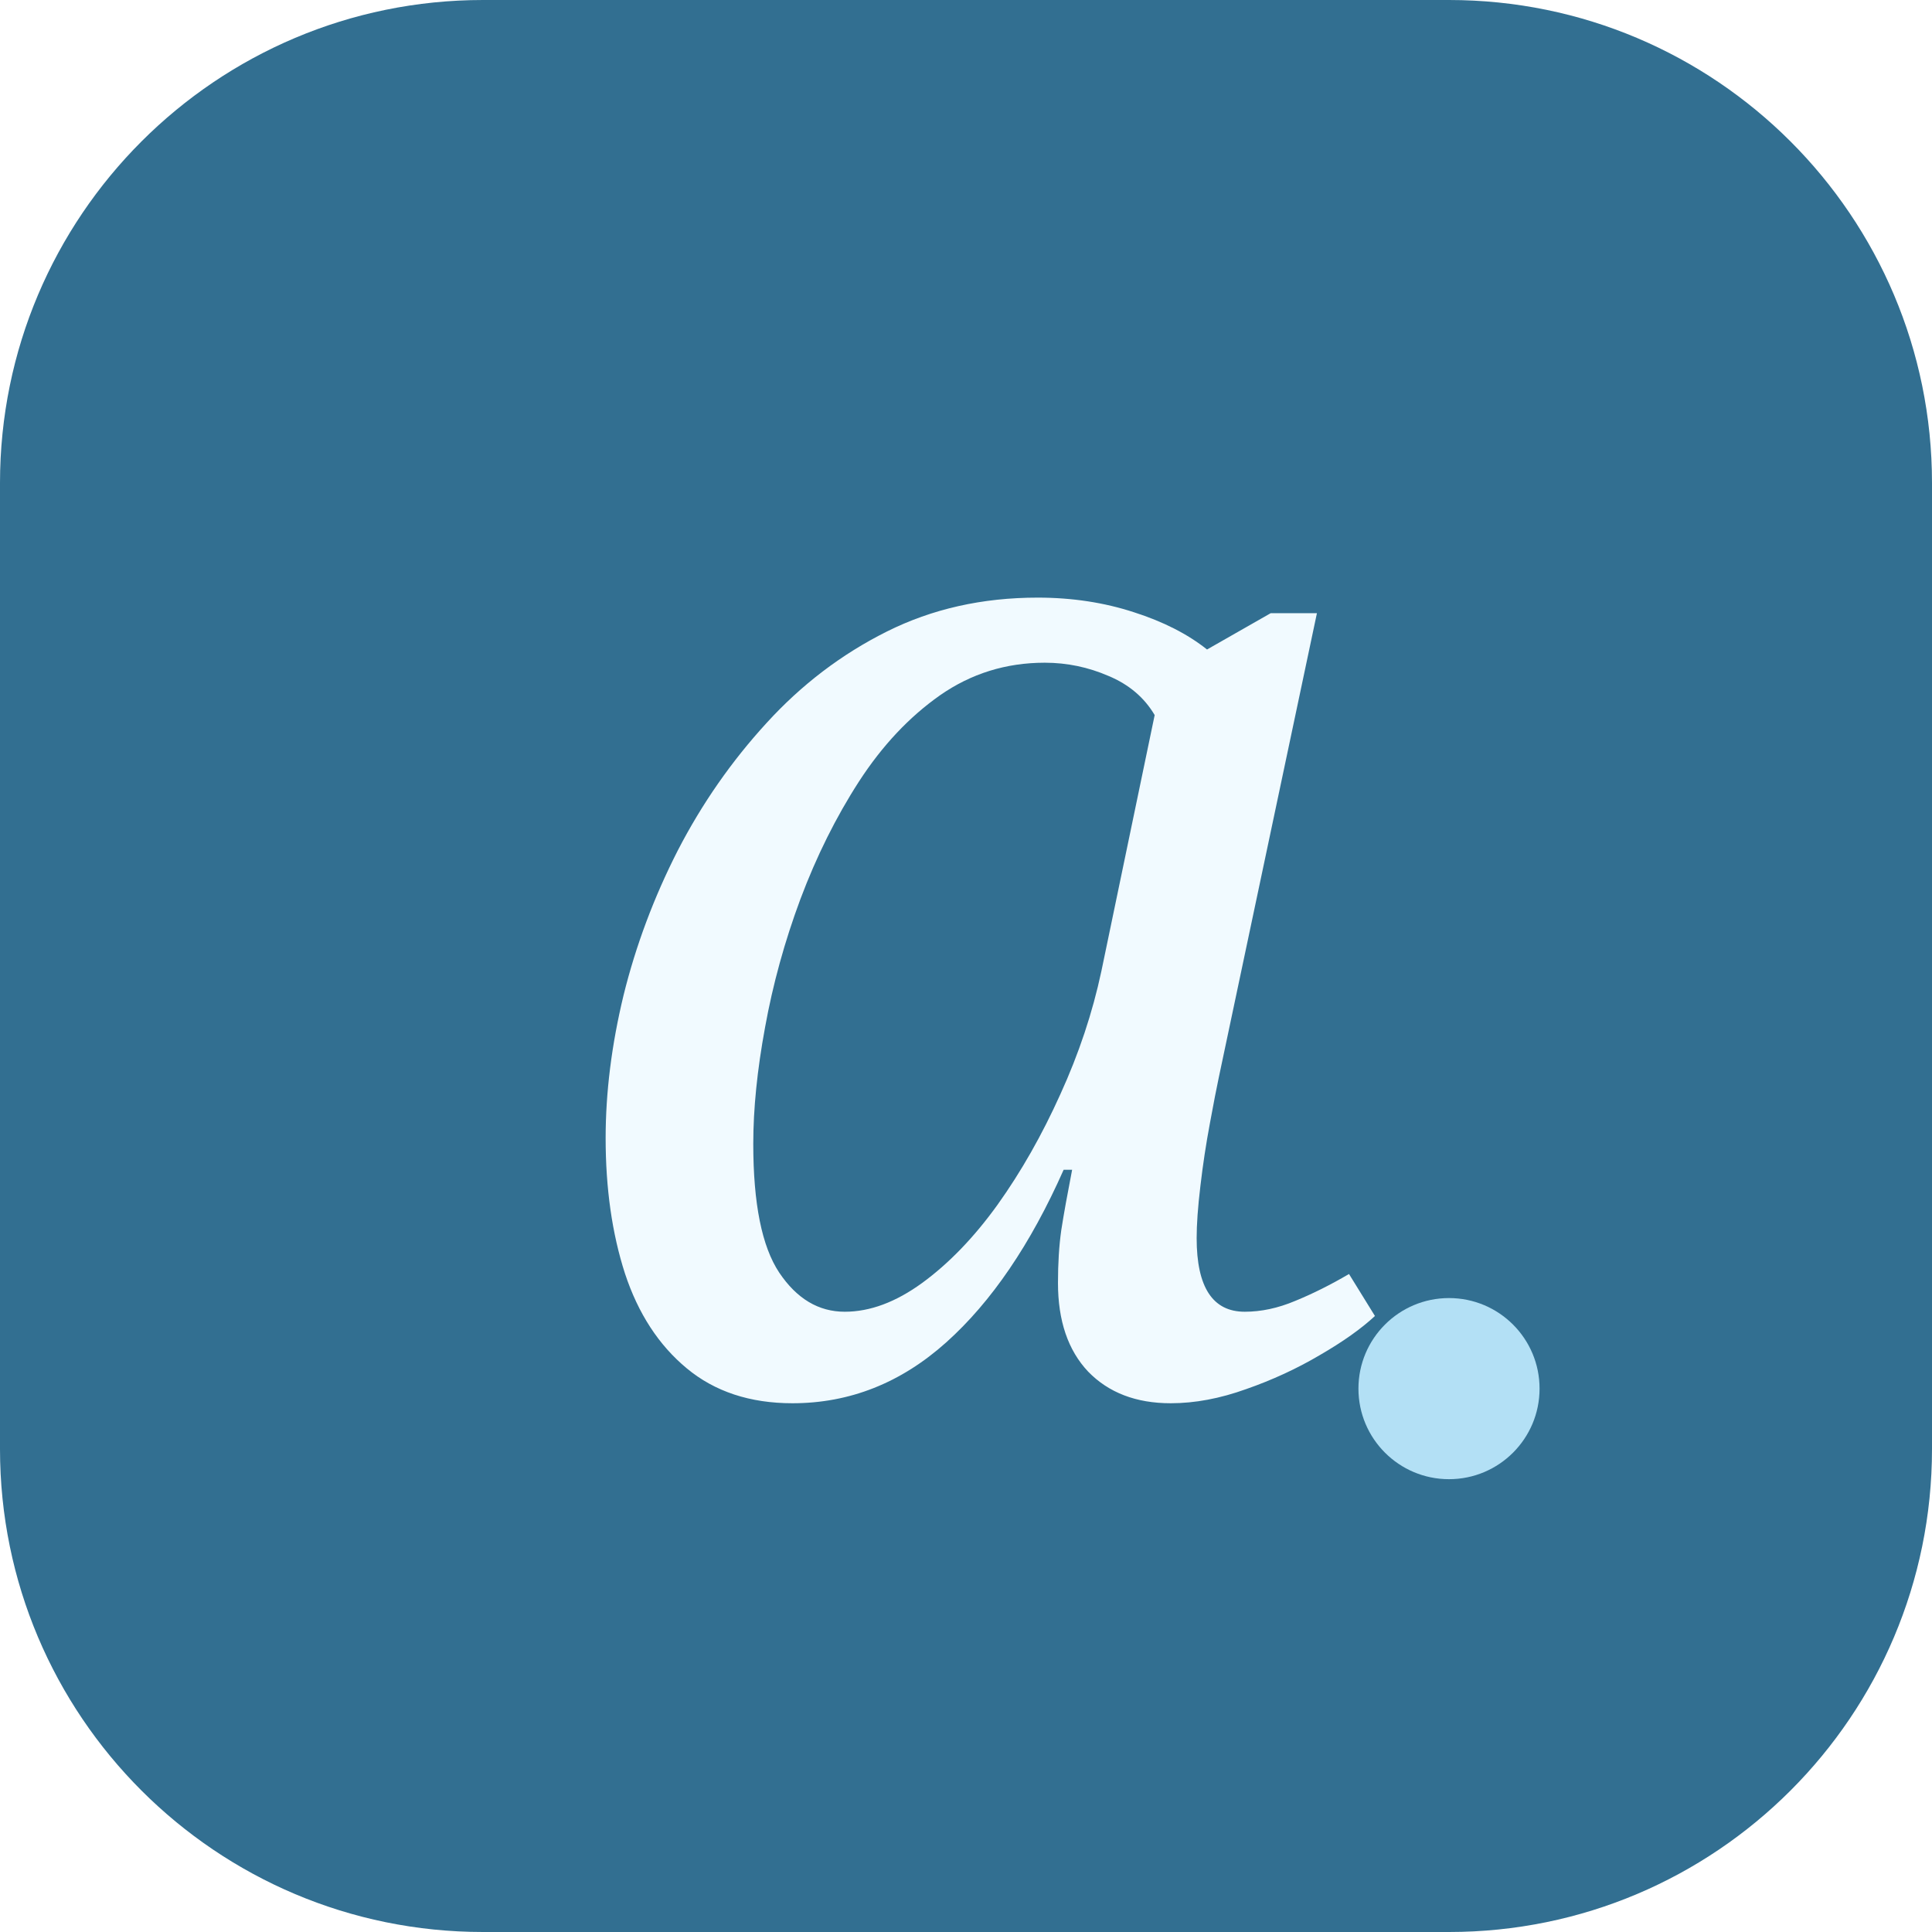
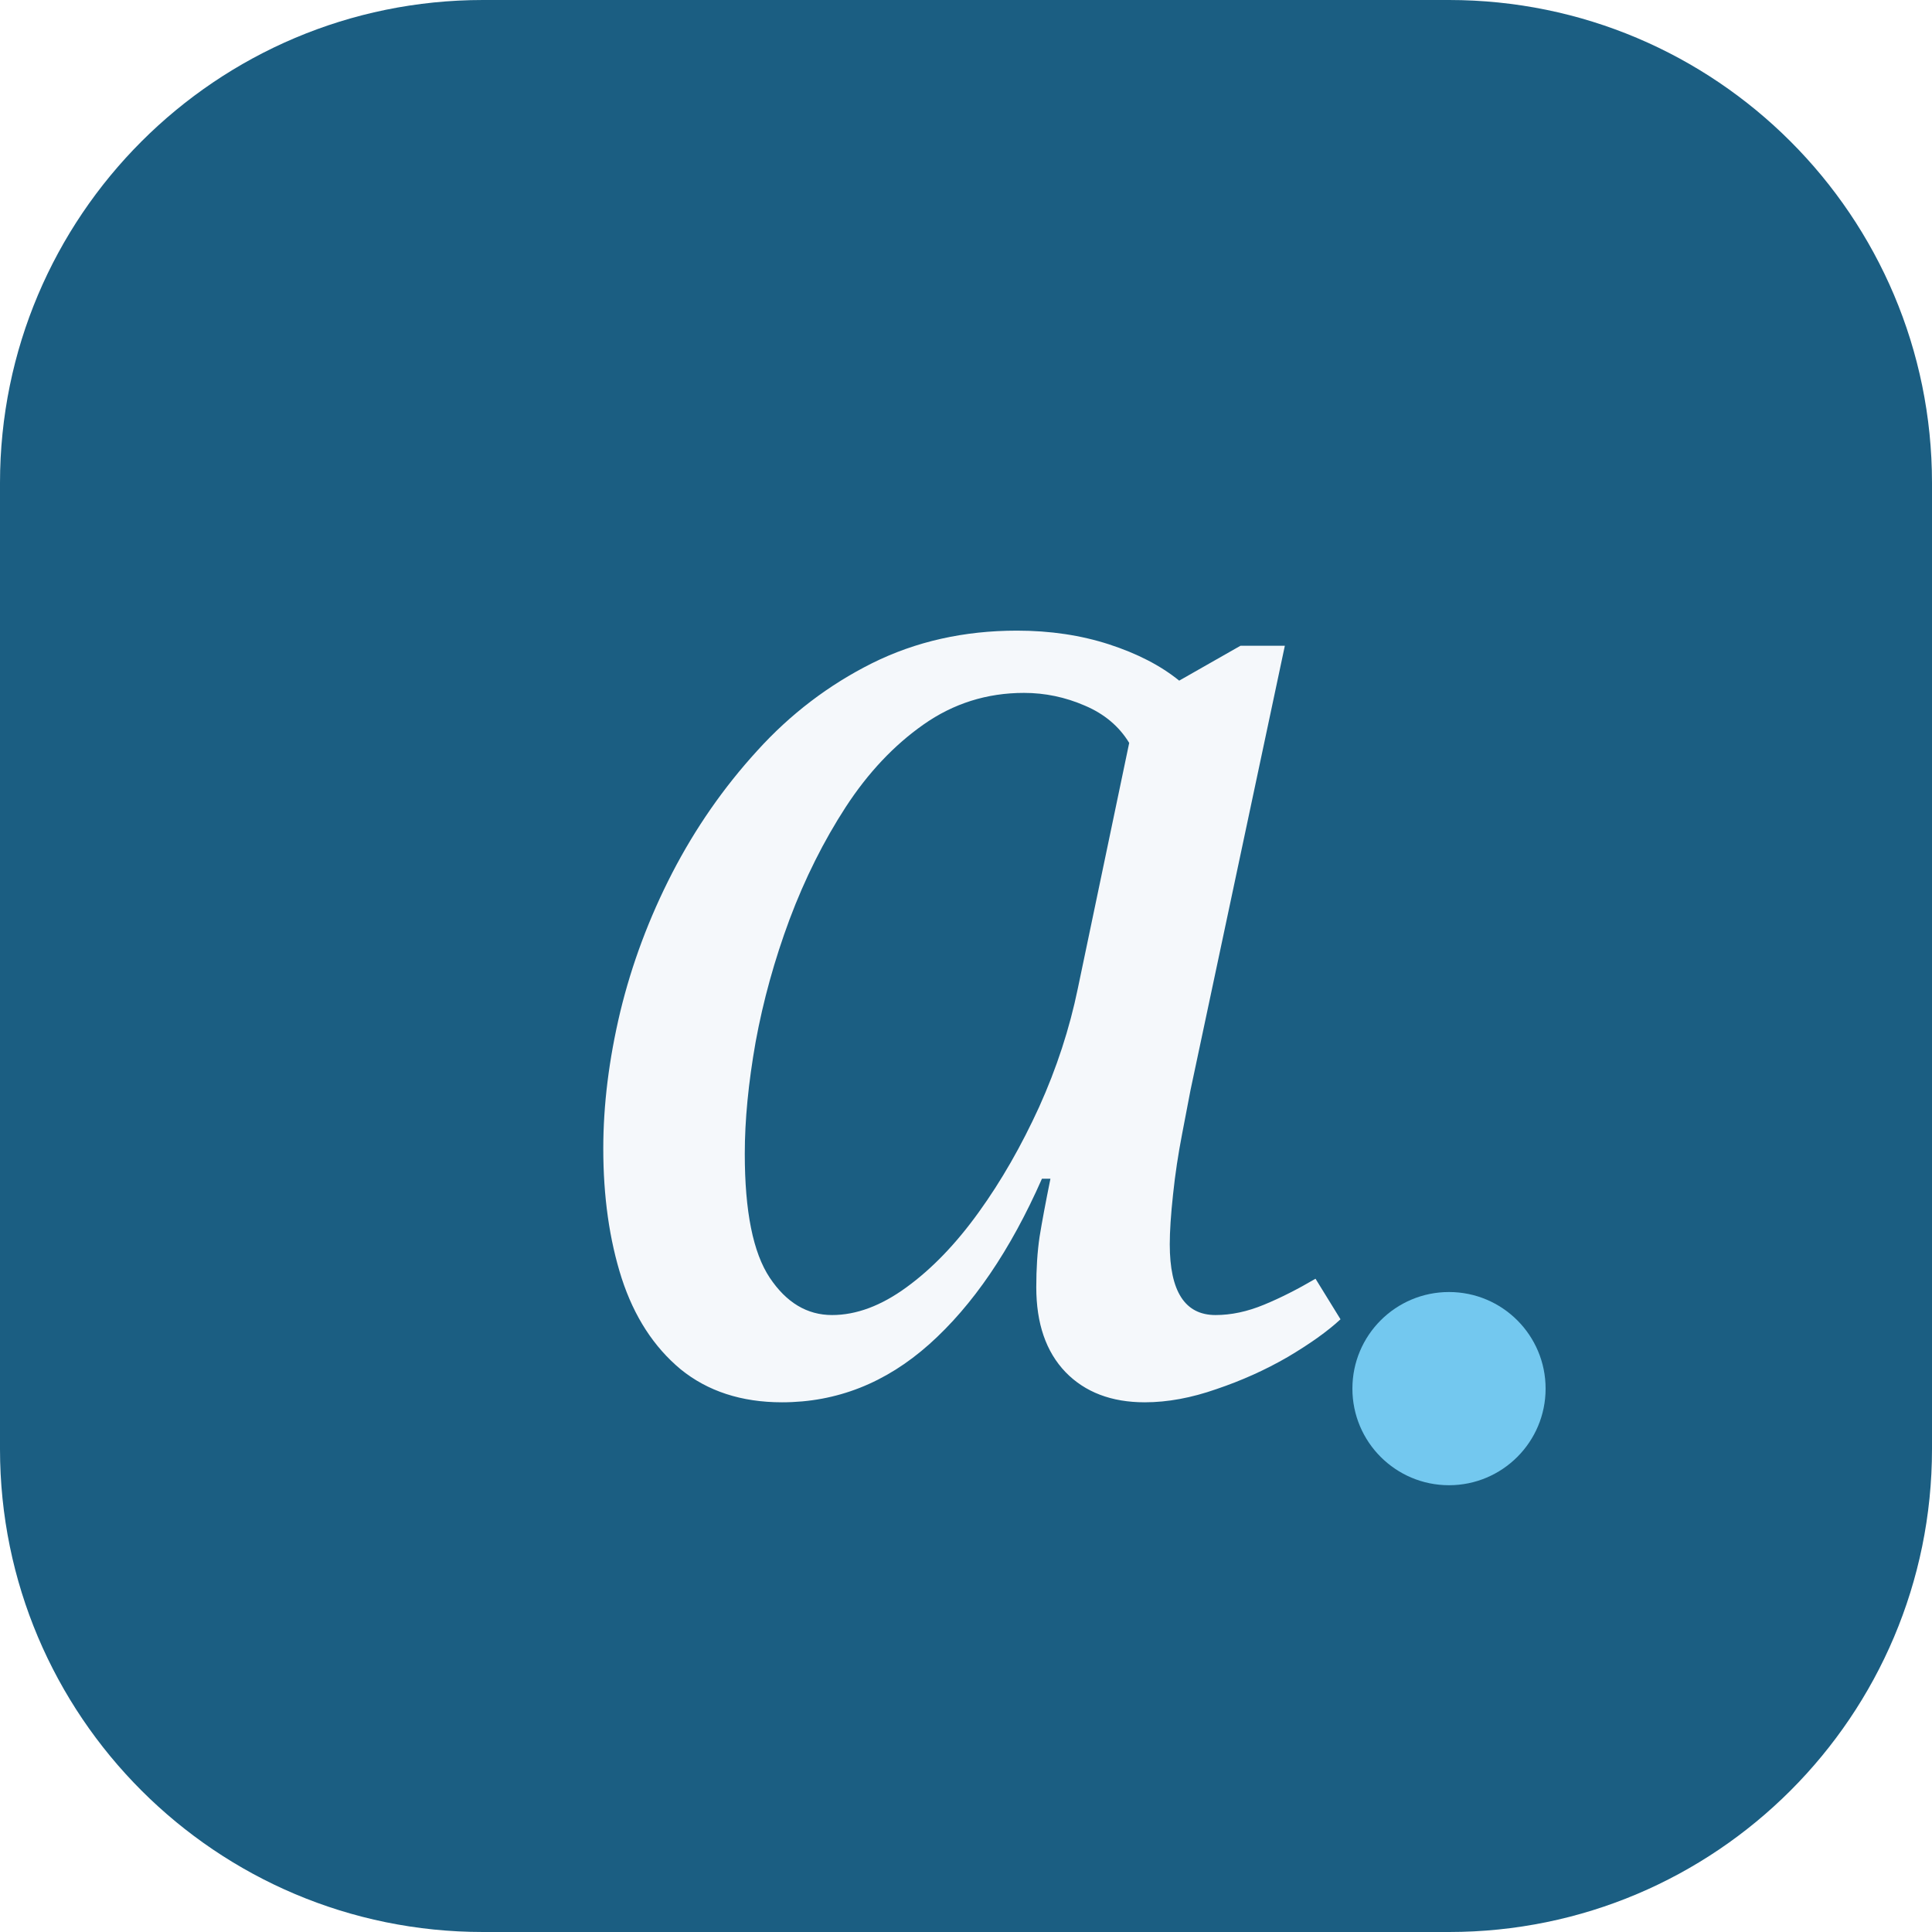
<svg xmlns="http://www.w3.org/2000/svg" viewBox="0 0 64 64">
-   <rect width="64" height="64" rx="16" fill="#326f91" />
-   <text x="18" y="46" font-family="Georgia,serif" font-style="italic" font-size="48" fill="#f1faff">a</text>
-   <circle cx="48" cy="46" r="3" fill="#b3e0f5" />
+   <rect width="64" height="64" rx="16" fill="#1b5e82" />
+   <text x="18" y="46" font-family="Georgia,serif" font-style="italic" font-size="46" fill="#f5f8fb">a</text>
+   <circle cx="48" cy="46" r="3.2" fill="#73c8ef" />
</svg>
